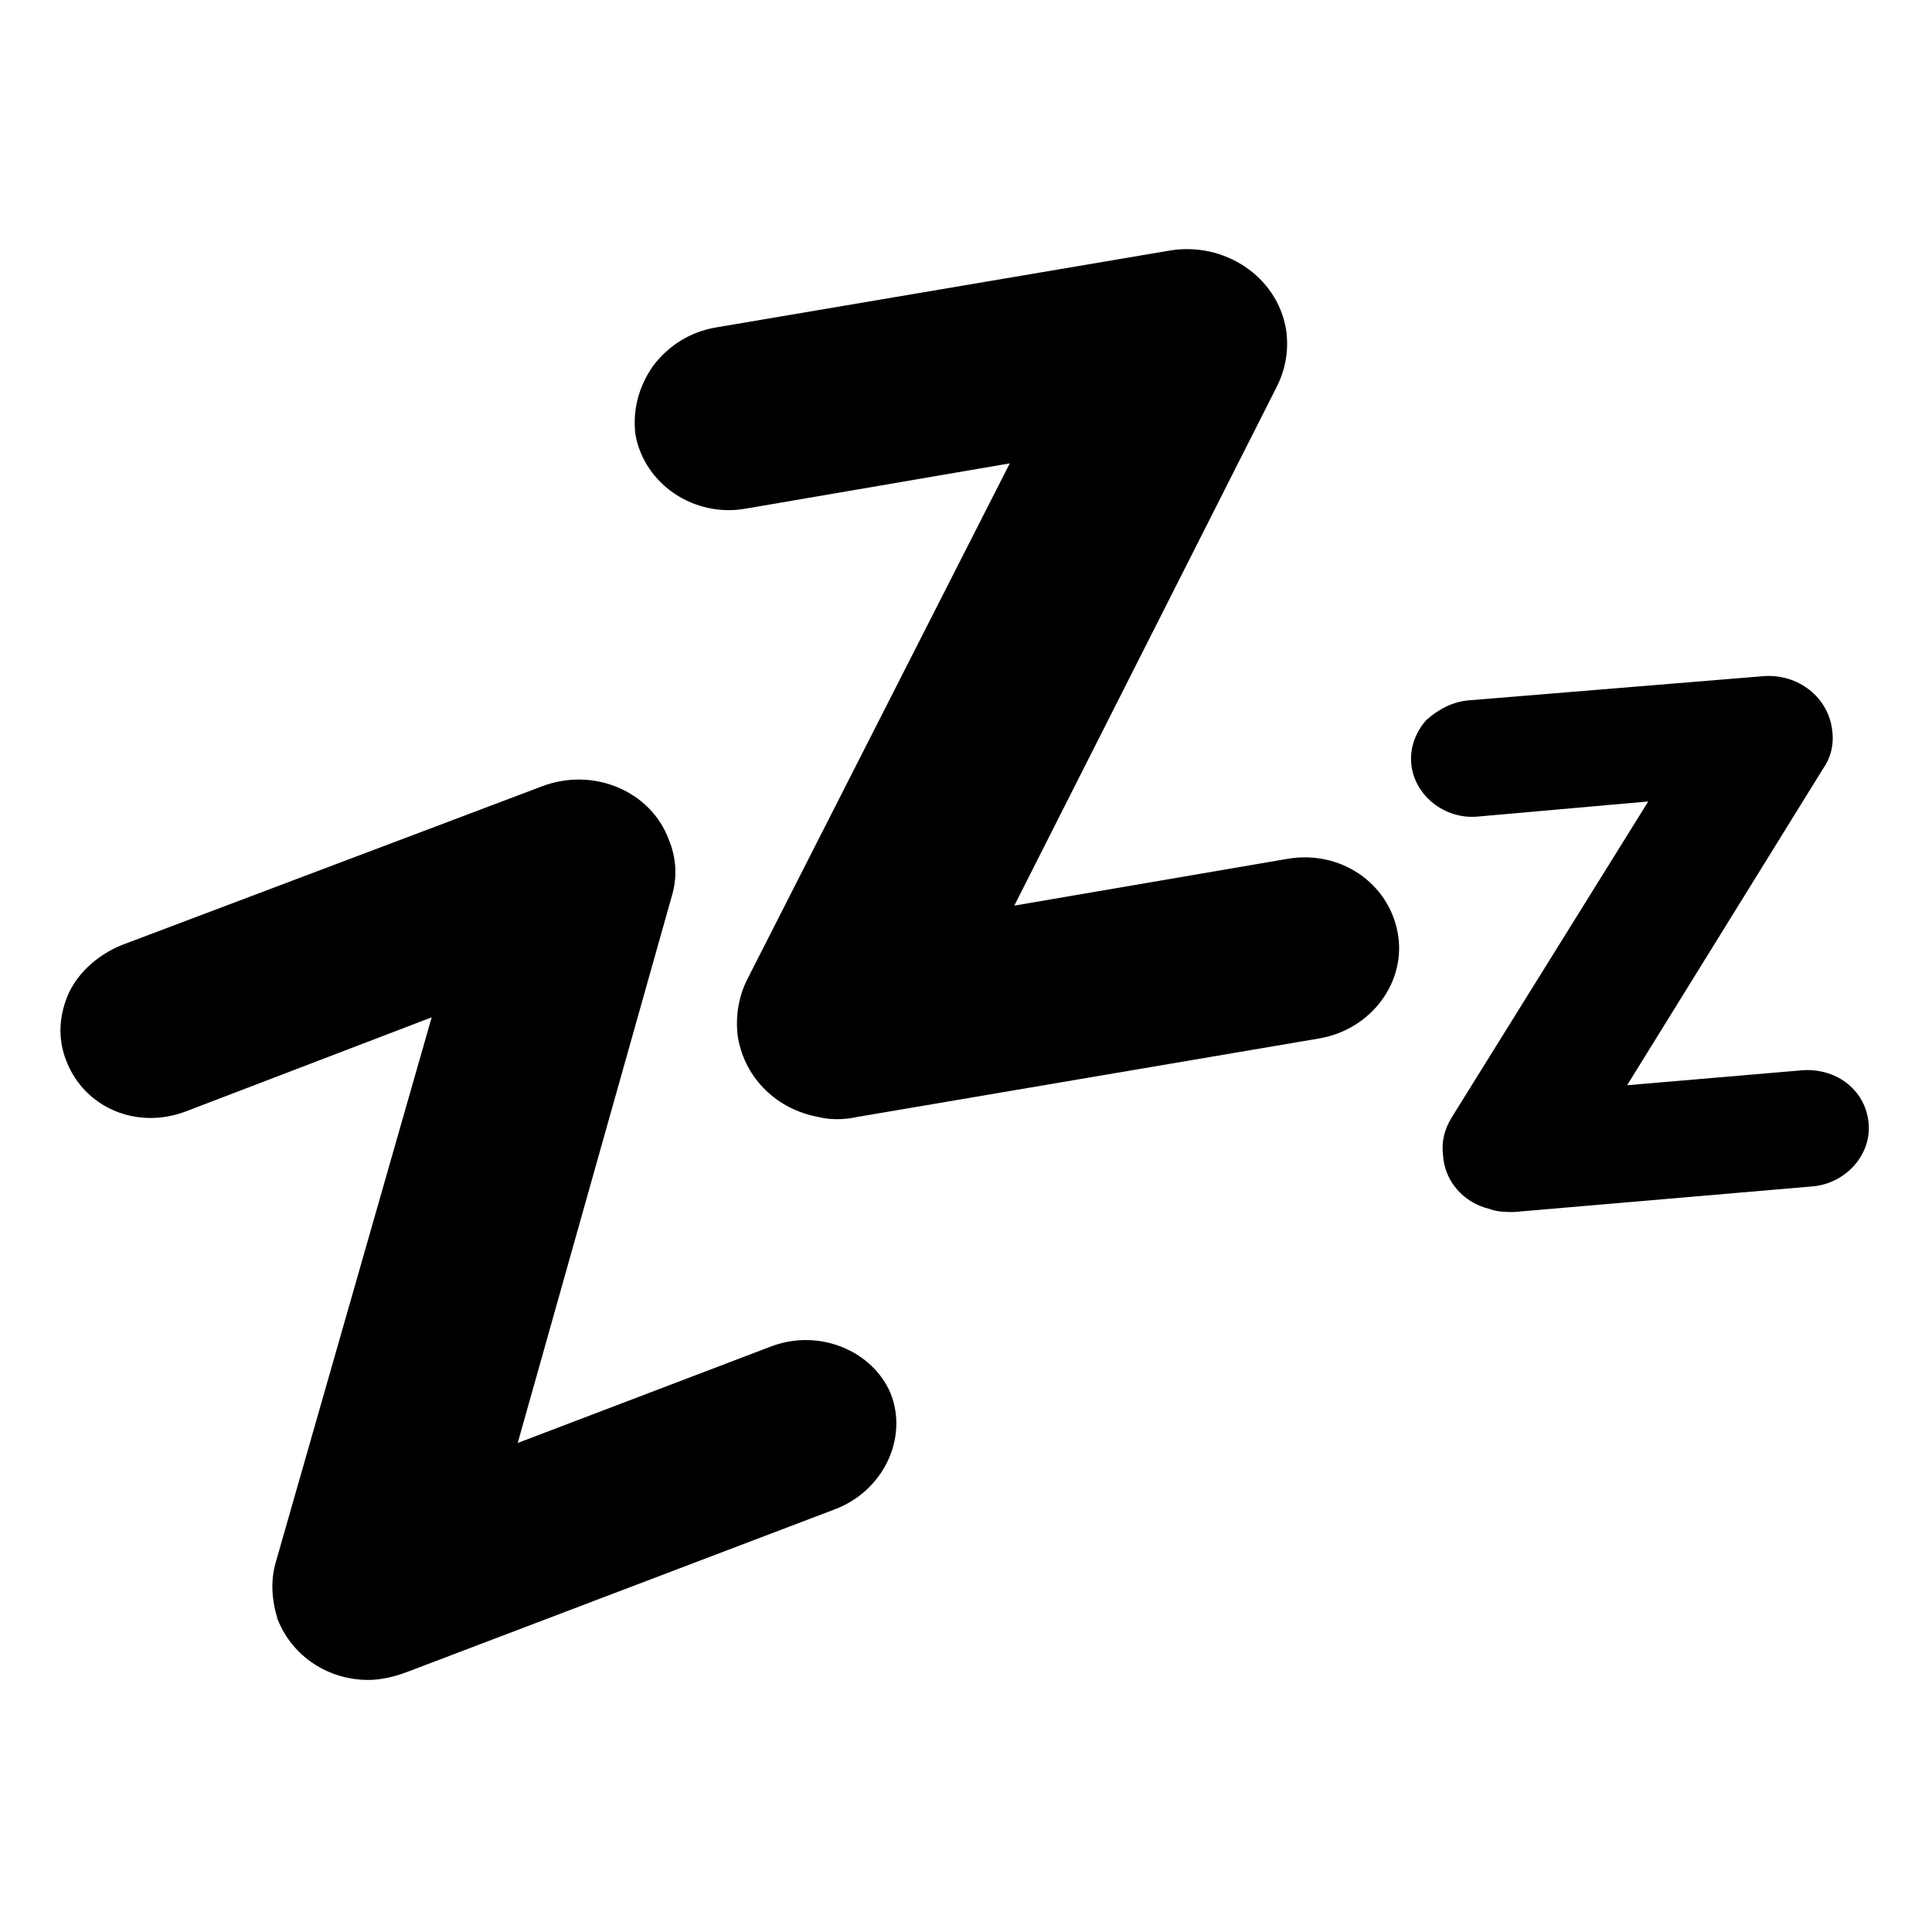
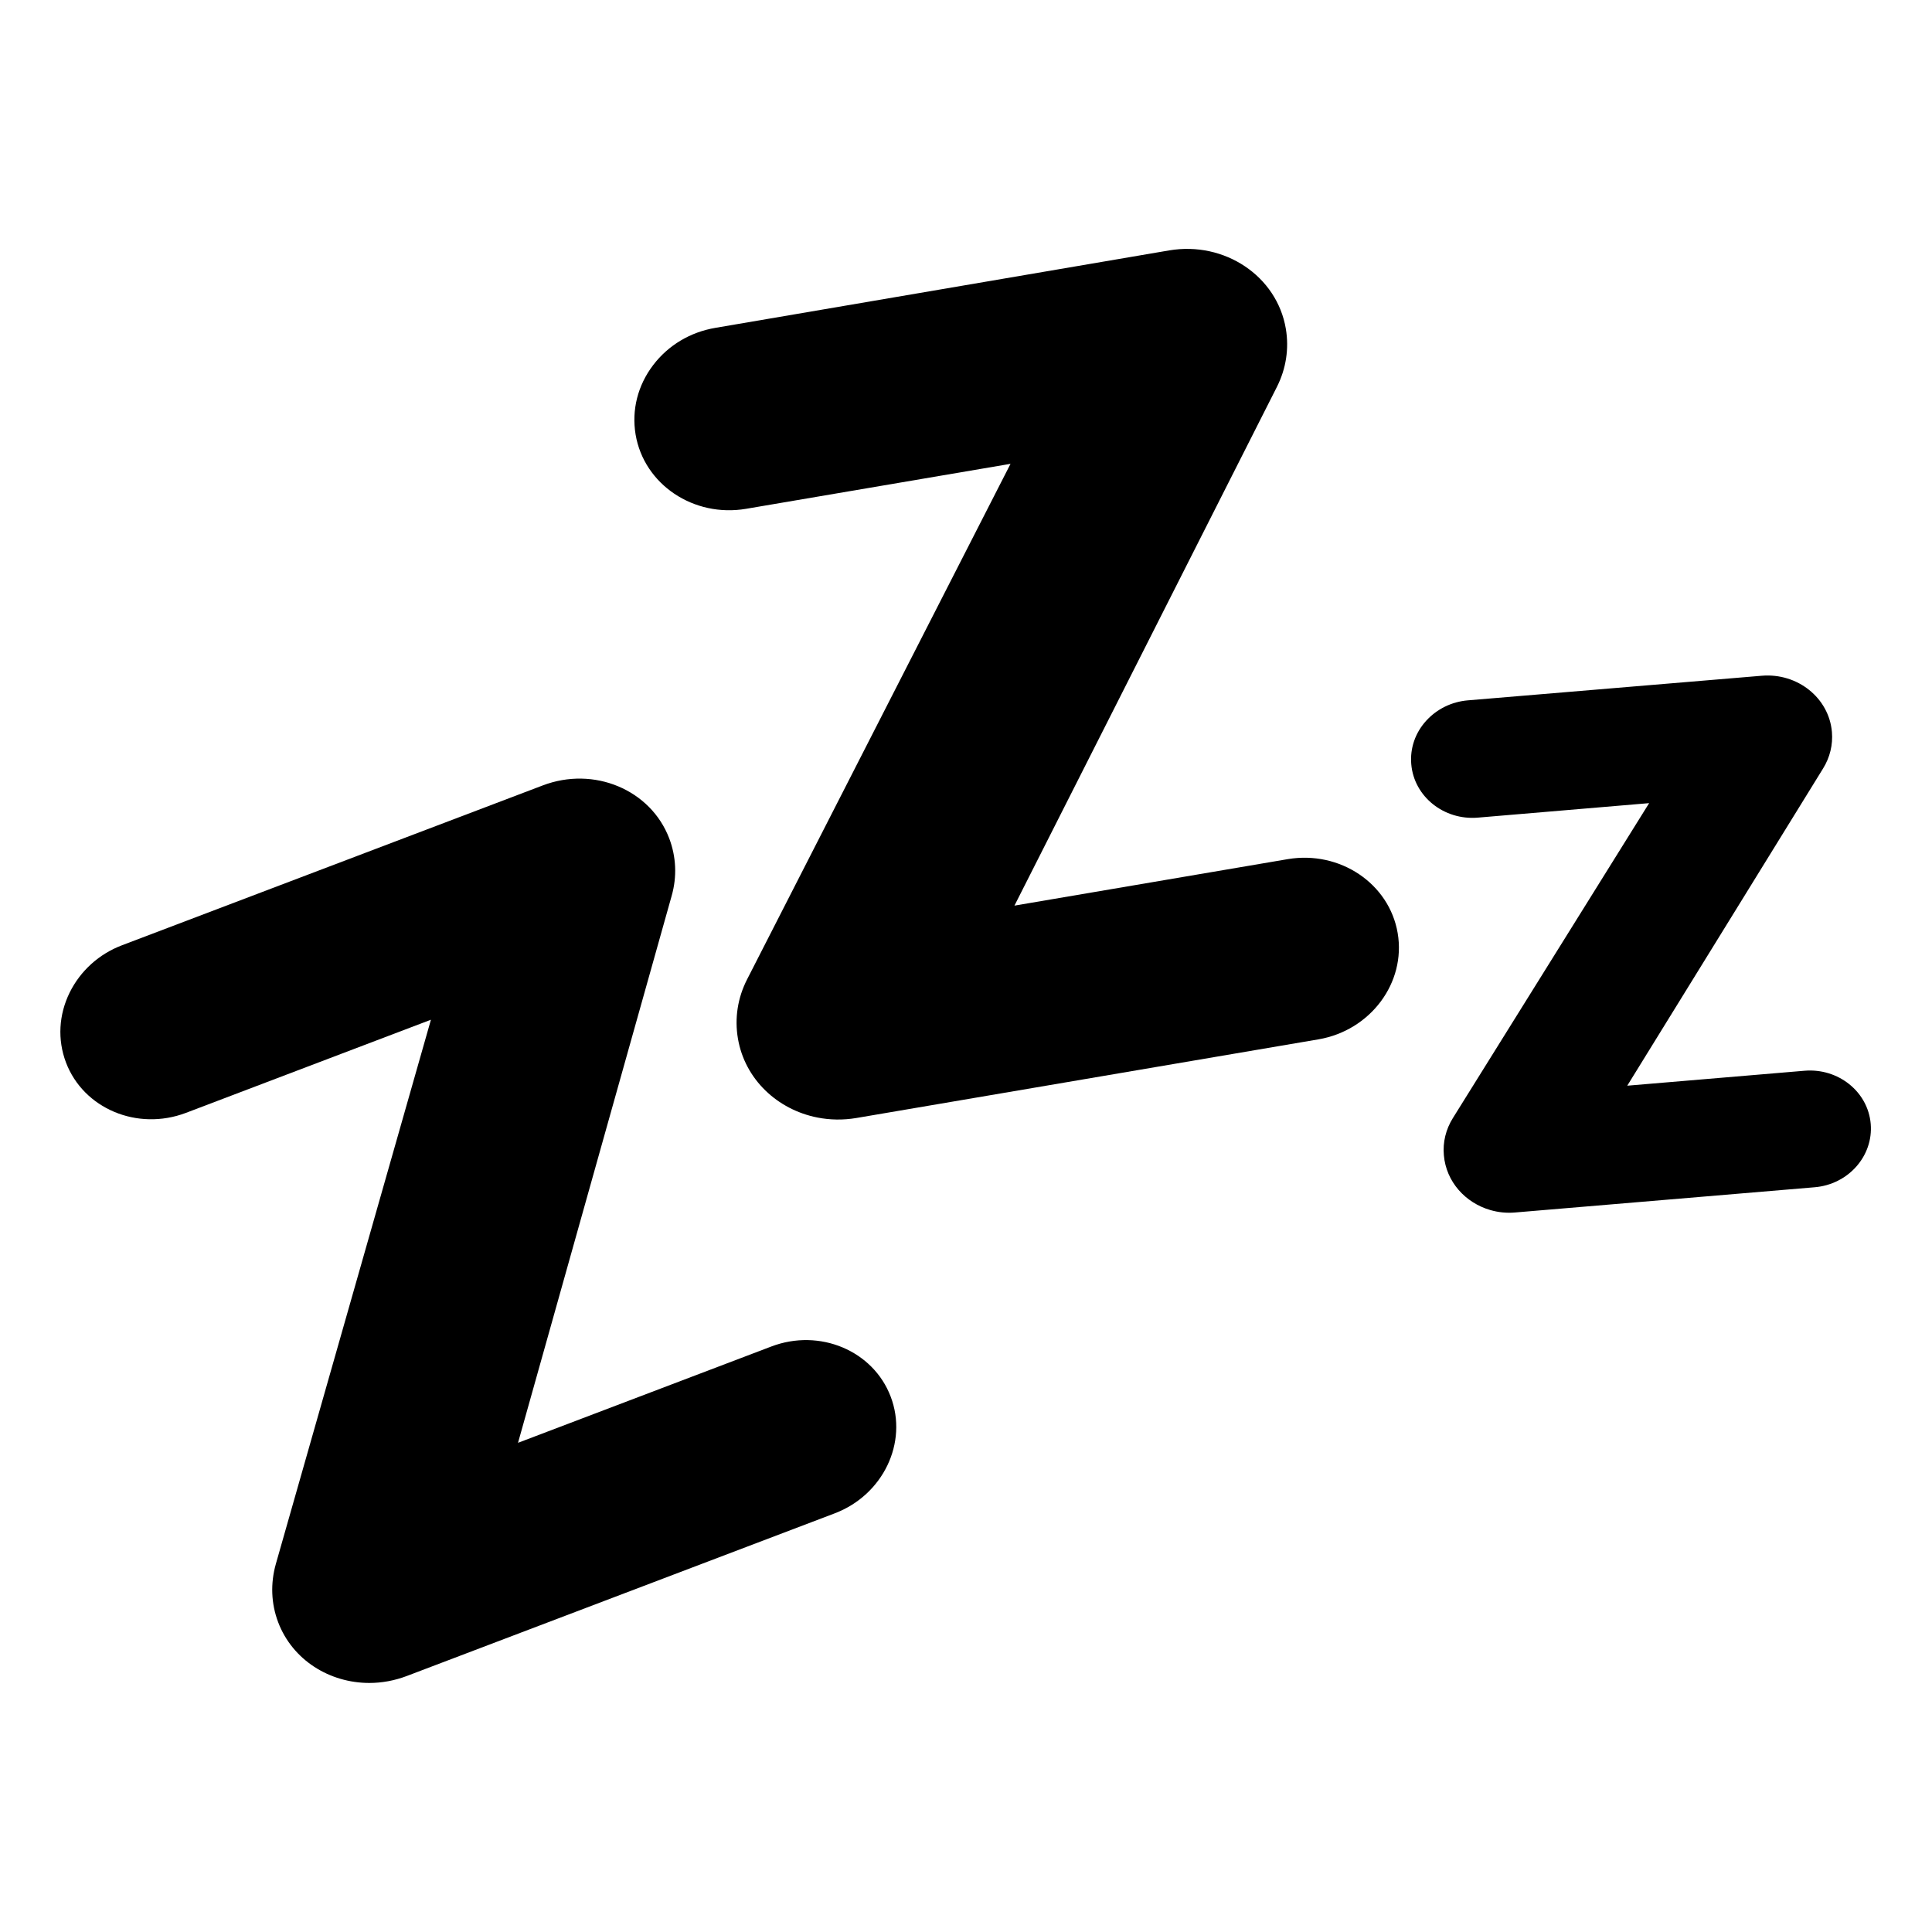
<svg xmlns="http://www.w3.org/2000/svg" viewBox="0 0 128 128">
  <g>
-     <path d="M51.1,89.2l-16.8,6.4l10.2-36.2c0.4-1.3,0.3-2.6-0.2-3.8c-1.2-3.2-5-4.8-8.4-3.5L8.1,62.6c-1.5,0.6-2.8,1.7-3.5,3.1 c-0.7,1.5-0.8,3.1-0.2,4.6c1.2,3.1,4.7,4.6,8,3.3l16.2-6.2l-10.3,36c-0.4,1.3-0.3,2.6,0.1,3.9c1,2.5,3.4,4,6,4 c0.8,0,1.7-0.2,2.5-0.5L55.3,100c3.2-1.2,4.9-4.7,3.7-7.7C57.8,89.5,54.3,88,51.1,89.2z" />
-     <path d="M85.3,56.9L67.2,60l17.4-34.4c0.6-1.2,0.8-2.5,0.6-3.8c-0.6-3.5-4.1-5.8-7.7-5.2l-30.1,5.1c-1.7,0.3-3.1,1.2-4.1,2.5 c-1,1.4-1.4,3-1.2,4.6c0.6,3.3,3.9,5.5,7.3,4.9l17.5-3L49.5,64.9c-0.6,1.2-0.8,2.6-0.6,3.9c0.5,2.7,2.6,4.7,5.3,5.2 c0.8,0.2,1.7,0.2,2.6,0l30.6-5.2c3.5-0.6,5.8-3.8,5.2-7C92,58.5,88.8,56.3,85.3,56.9z" />
-     <path d="M119.5,70.9l-11.7,1l13-21c0.5-0.7,0.7-1.6,0.6-2.4c-0.2-2.3-2.3-3.9-4.6-3.7l-19.5,1.6c-1.1,0.1-2,0.6-2.8,1.3 c-0.7,0.8-1.1,1.8-1,2.9c0.2,2.1,2.2,3.7,4.4,3.5l11.3-1L96.2,74c-0.5,0.8-0.7,1.6-0.6,2.5c0.1,1.8,1.4,3.2,3.1,3.6 c0.5,0.2,1.1,0.2,1.6,0.2l19.8-1.7c2.2-0.2,3.9-2.1,3.7-4.2C123.6,72.3,121.8,70.8,119.5,70.9z" />
+     <path d="M59.01,92.53c-1.16-3.05-4.71-4.54-7.91-3.32l-16.78,6.38L44.5,59.35c0.36-1.27,0.3-2.58-0.16-3.8 c-1.23-3.23-4.99-4.81-8.39-3.51L8.1,62.62c-1.54,0.58-2.77,1.7-3.48,3.13c-0.73,1.48-0.82,3.13-0.25,4.64 c1.16,3.06,4.73,4.56,7.95,3.34l16.23-6.17L18.28,103.6c-0.37,1.3-0.32,2.64,0.15,3.88c0.95,2.5,3.4,4.02,6.04,4.02 c0.82,0,1.66-0.15,2.48-0.46l28.36-10.78C58.51,99.04,60.17,95.57,59.01,92.53z" />
+     <path d="M92.6,61.82c-0.56-3.29-3.83-5.48-7.28-4.9L67.21,60L84.6,25.63c0.61-1.21,0.81-2.54,0.59-3.85 c-0.59-3.49-4.06-5.81-7.73-5.19L47.4,21.72c-1.66,0.28-3.12,1.15-4.12,2.46c-1.03,1.35-1.44,2.98-1.17,4.61 c0.56,3.31,3.85,5.51,7.32,4.92l17.52-2.98L49.5,64.88c-0.63,1.23-0.84,2.59-0.61,3.93c0.46,2.7,2.62,4.71,5.27,5.23 c0.82,0.16,1.69,0.18,2.58,0.03l30.61-5.21C90.8,68.27,93.16,65.11,92.6,61.82z" />
+     <path d="M123.94,74.46c-0.18-2.13-2.15-3.71-4.39-3.52l-11.74,0.99l12.97-21.01c0.46-0.74,0.66-1.58,0.59-2.42 c-0.19-2.26-2.28-3.93-4.65-3.73L97.25,46.4c-1.07,0.09-2.05,0.57-2.76,1.35c-0.73,0.8-1.08,1.83-0.99,2.88 c0.18,2.14,2.16,3.73,4.41,3.54l11.35-0.96l-13,20.86c-0.47,0.75-0.68,1.61-0.6,2.47c0.15,1.75,1.42,3.15,3.08,3.63 c0.52,0.15,1.07,0.21,1.64,0.16l19.83-1.67C122.45,78.48,124.12,76.59,123.94,74.46z" />
  </g>
</svg>
